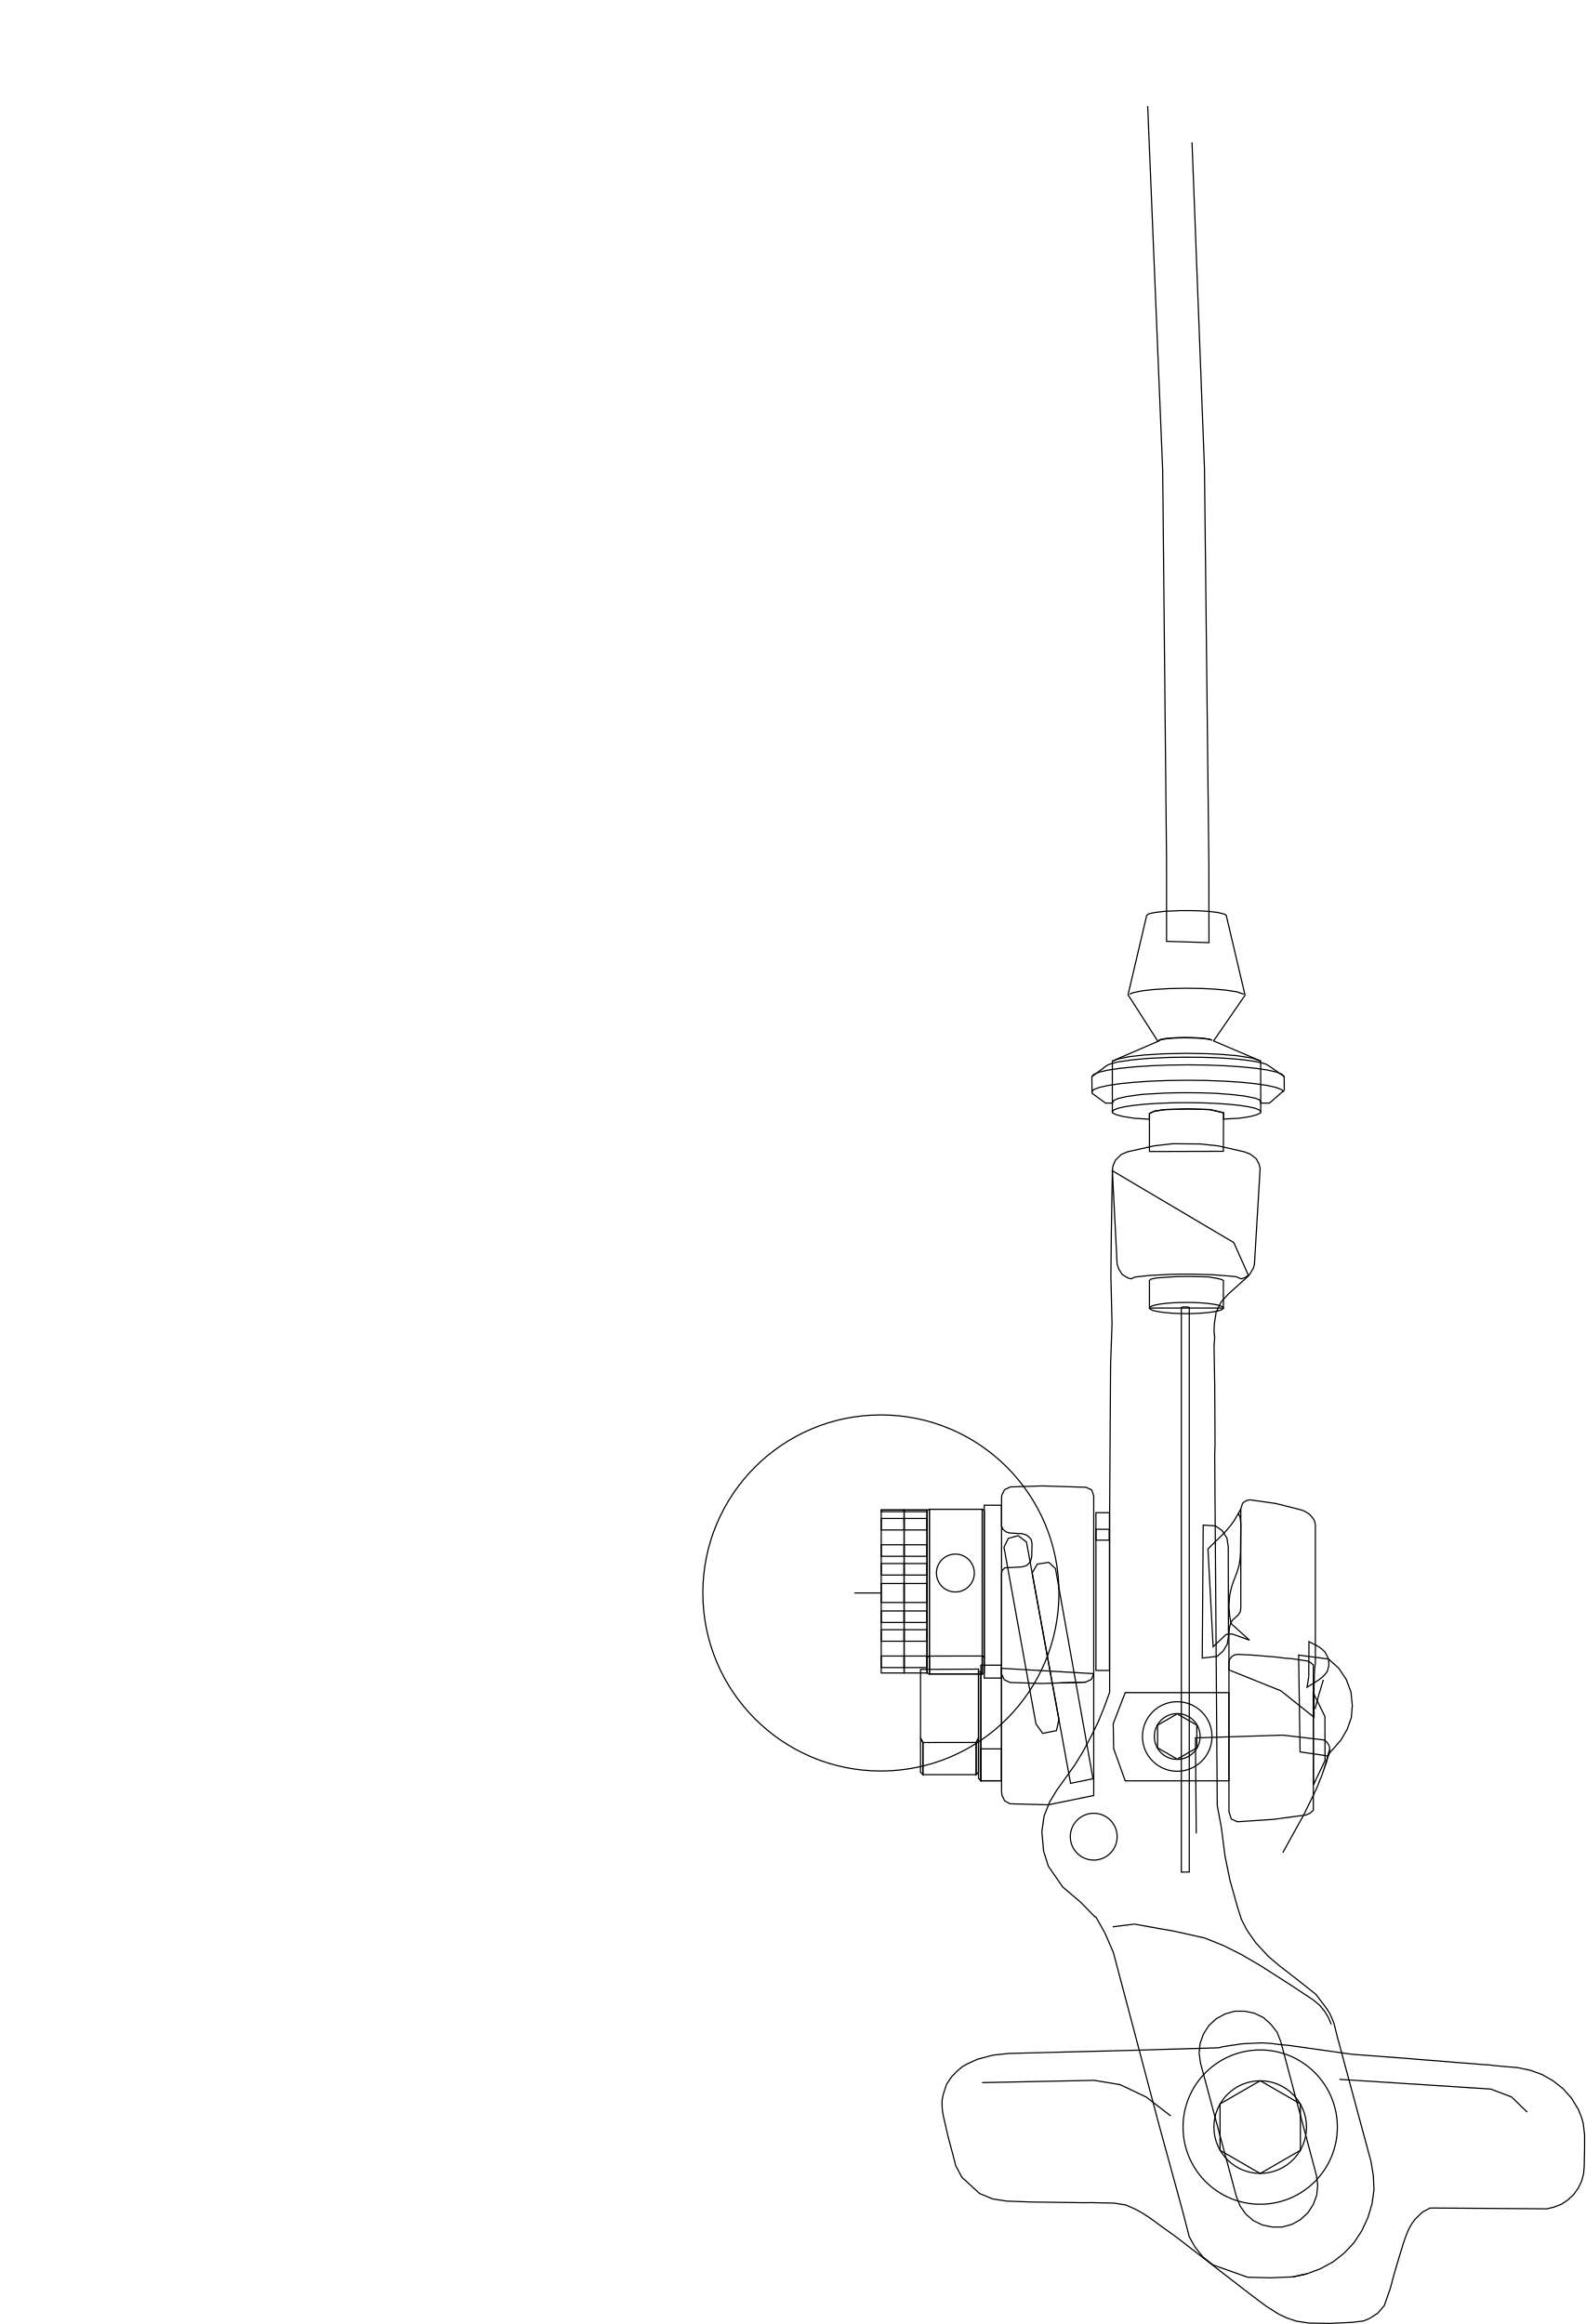
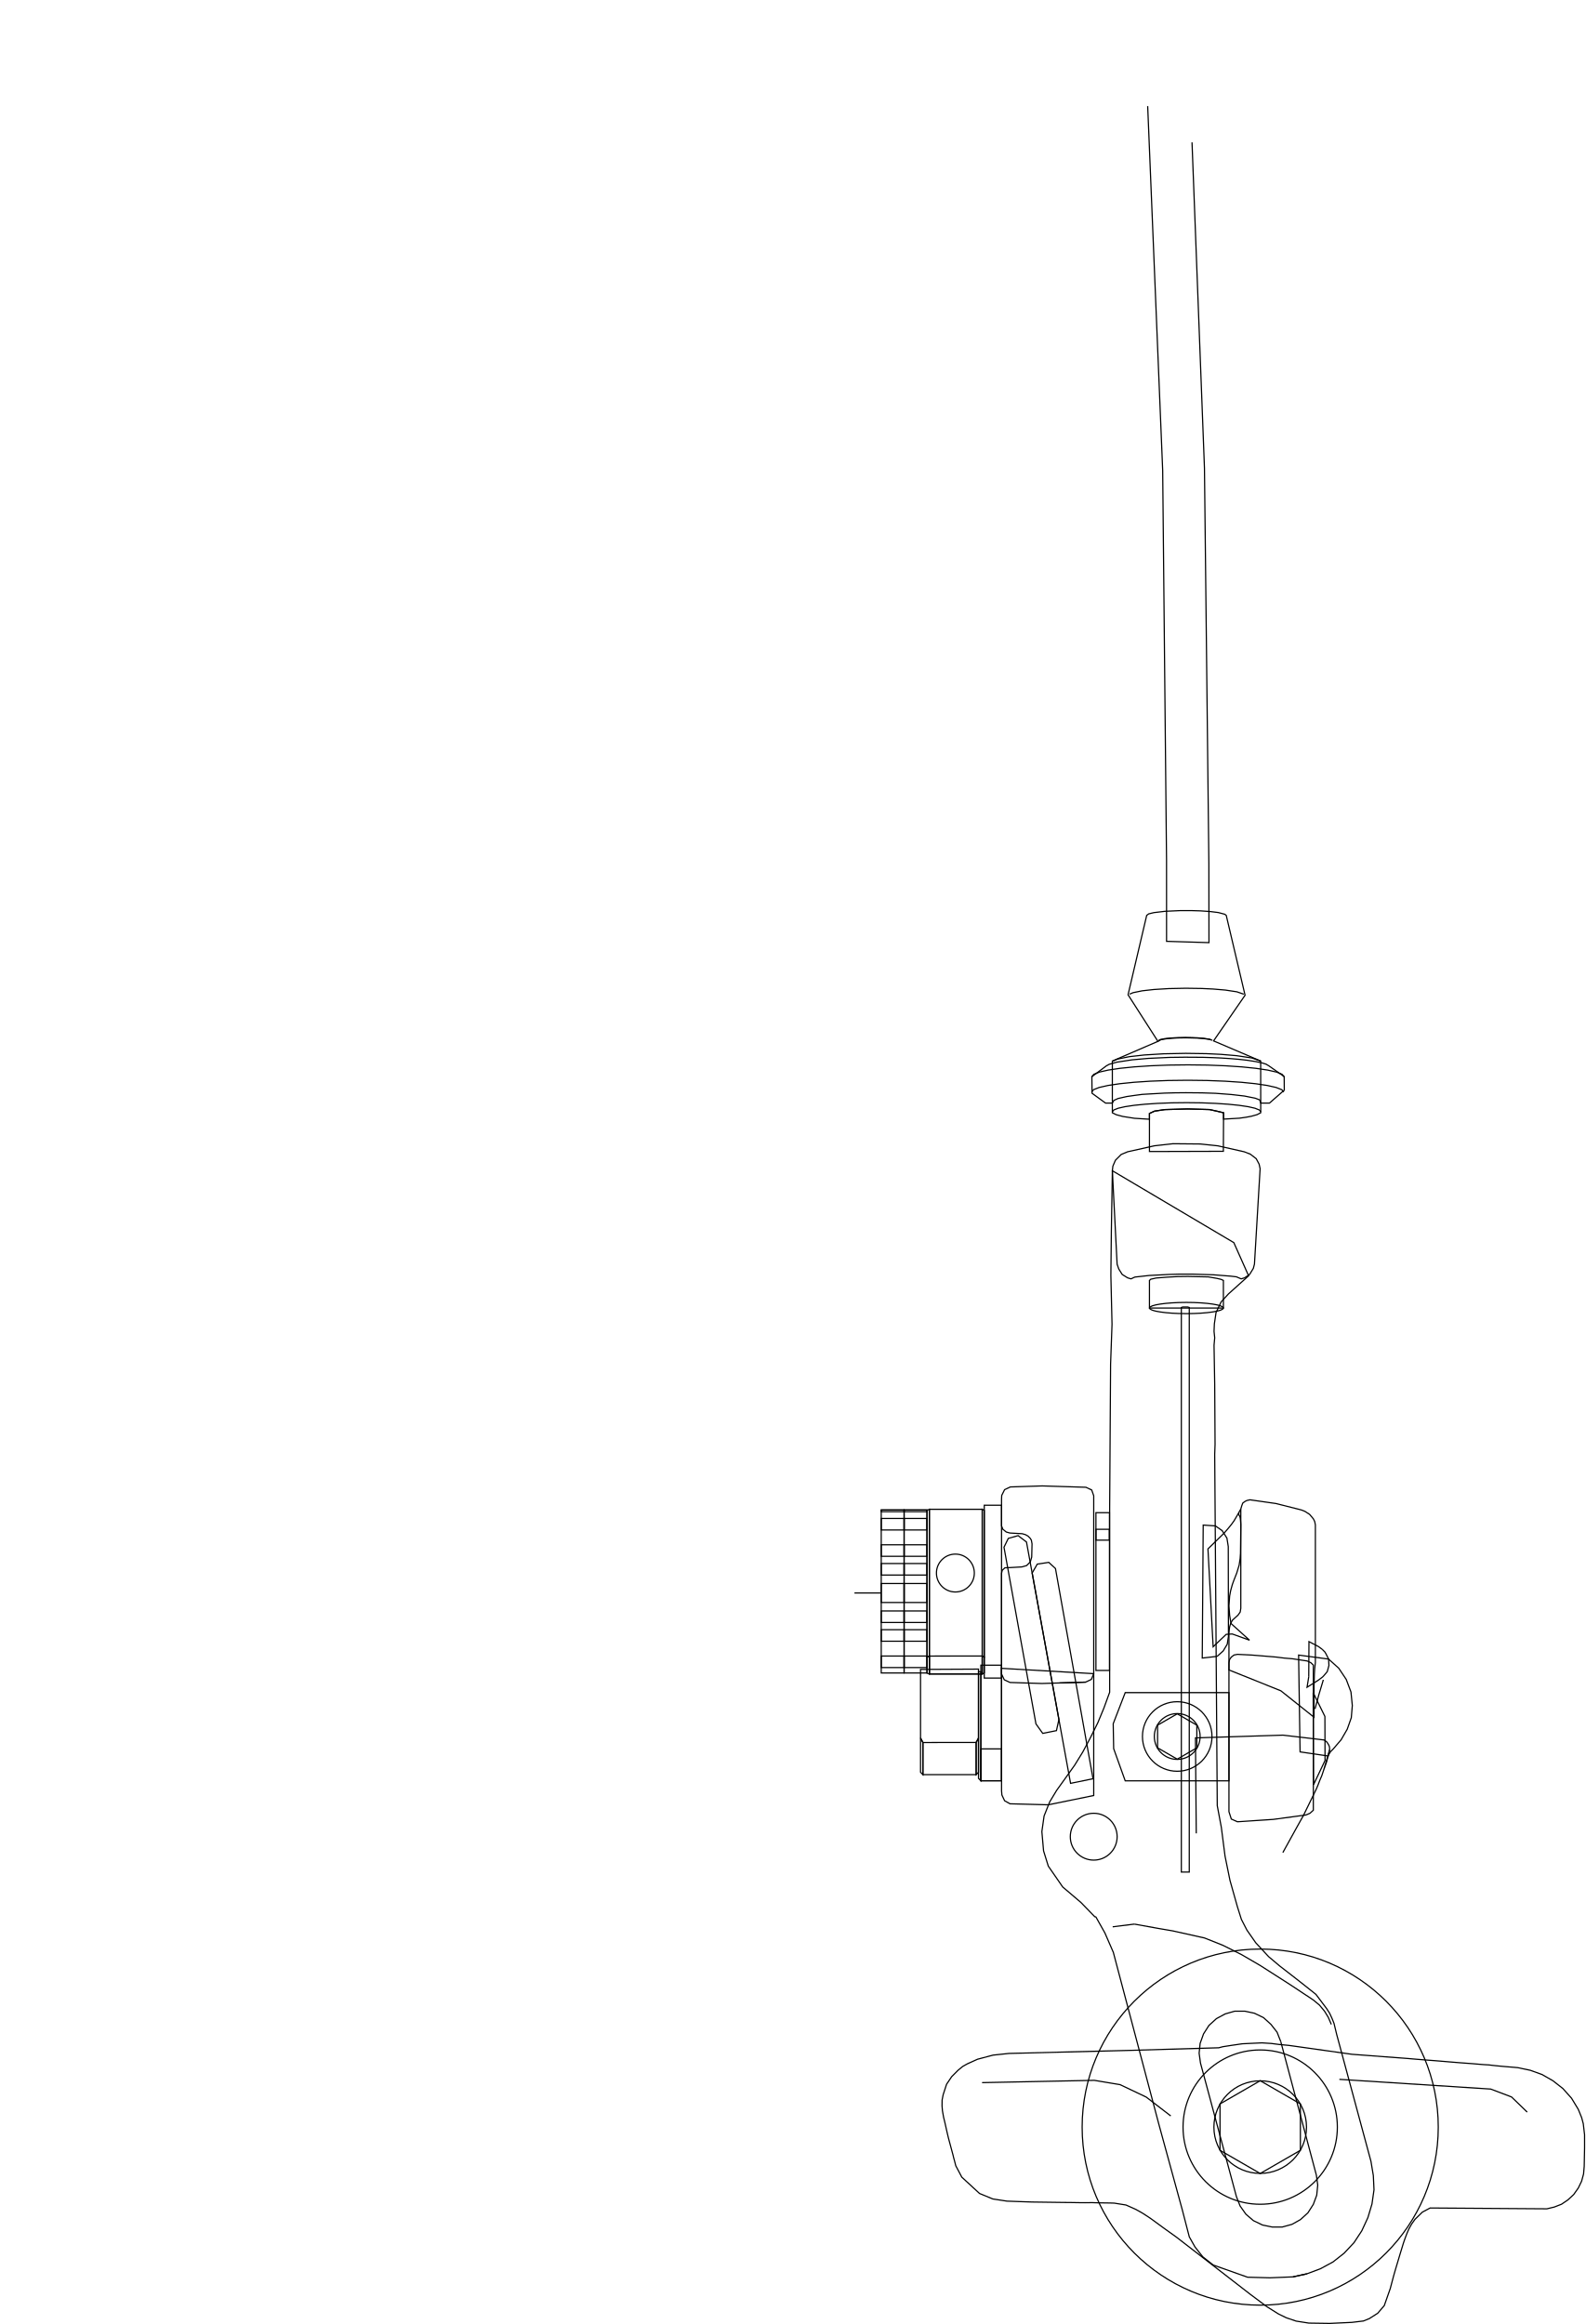
<svg xmlns="http://www.w3.org/2000/svg" version="1.0">
  <polygon points="91.454,141.717 89.26,141.785 87.77,141.831 85.086,141.745 84.601,141.517 84.373,141.032 84.373,140.835 84.373,132.552 84.431,132.294 84.657,132.084 85.086,132.067 86.086,132.01 86.485,131.896 86.799,131.582 86.914,131.182 86.942,130.068 86.885,129.754 86.785,129.597 86.6,129.412 86.4,129.298 86.115,129.212 85.601,129.183 85.115,129.155 85.086,129.155 84.772,129.069 84.487,128.841 84.373,128.555 84.373,126.3 84.387,125.986 84.63,125.5 85.115,125.272 87.799,125.186 91.482,125.3 91.967,125.529 92.138,126.014 92.138,127.499 92.138,135.721 92.138,141.003 91.939,141.488 91.454,141.717 91.454,141.717" fill="none" stroke="black" stroke-width="0.1" />
  <polyline points="89.26,141.785 91.454,141.717" fill="none" stroke="black" stroke-width="0.1" />
  <polygon points="84.402,151.224 84.63,151.709 85.086,151.966 88.313,152.052 92.138,151.268 92.138,141.003 84.373,140.554 84.374,150.875 84.402,151.224" fill="none" stroke="black" stroke-width="0.1" />
  <polygon points="90.188,150.244 86.952,132.524 87.382,131.775 88.352,131.626 88.916,132.147 92.078,149.855 90.188,150.244" fill="none" stroke="black" stroke-width="0.1" />
  <polygon points="111.896,147.941 109.522,147.593 109.398,139.437 111.925,139.775 112.781,140.546 113.41,141.488 113.809,142.545 113.923,143.687 113.837,144.714 113.494,145.685 112.981,146.57 112.295,147.37 112.238,147.427 112.096,147.57 112.039,147.655 111.953,147.798 111.925,147.855 111.896,147.941" fill="none" stroke="black" stroke-width="0.1" />
  <polyline points="108.07,156.077 109.269,153.907 109.812,152.936 110.897,150.71 111.04,150.367 111.182,149.996 111.353,149.596 111.496,149.168 111.753,148.454 111.496,149.168 112.01,147.427 112.01,147.283 111.982,147.112 111.896,146.941 111.781,146.769 111.566,146.592 108.083,146.183 100.709,146.415 100.776,154.457" fill="none" stroke="black" stroke-width="0.1" />
  <polyline points="112.01,147.427 111.753,148.454" fill="none" stroke="black" stroke-width="0.1" />
  <polyline points="110.252,141.269 110.271,138.304 111.068,138.719 111.382,138.947" fill="none" stroke="black" stroke-width="0.1" />
  <polyline points="111.382,138.947 111.496,139.062 111.611,139.176 111.696,139.319 111.925,139.775 111.953,140.318 111.811,140.832 111.496,141.203 111.41,141.289 111.068,141.546 110.11,142.149 110.252,141.269" fill="none" stroke="black" stroke-width="0.1" />
  <polygon points="103.702,136.777 103.588,136.092 103.53,135.293 103.588,134.465 103.674,134.008 103.816,133.494 103.939,133.154 104.187,132.523 104.387,131.867 104.473,131.296 104.502,130.868 104.53,128.438 104.503,128.074 104.479,127.873 104.433,127.723 104.38,127.645 104.355,127.52 104.405,127.352 104.53,127.127 104.244,127.641 103.959,128.127 103.731,128.44 103.617,128.583 103.33,128.926 103.102,129.183 101.762,130.493 102.198,138.738 103.3,137.69 103.808,137.66 105.264,138.184 103.702,136.777" fill="none" stroke="black" stroke-width="0.1" />
  <polyline points="102.531,139.547 103.045,139.09 103.387,138.519 103.488,137.862 103.473,130.296 103.359,129.582 102.96,128.954 102.388,128.555 101.361,128.484 101.281,139.689 102.531,139.547" fill="none" stroke="black" stroke-width="0.1" />
  <polygon points="103.53,138.947 103.53,140.69 107.903,142.447 110.697,144.675 110.697,144.001 110.697,142.944 110.697,142.031 110.725,141.06 110.749,140.634 110.811,140.061 110.811,140.03 110.811,139.972 110.811,139.892 110.811,139.793 110.811,139.68 110.811,139.556 110.811,139.425 110.811,139.291 110.811,137.291 110.811,136.863 110.811,136.049 110.811,135.236 110.811,134.422 110.811,133.608 110.811,132.794 110.811,131.981 110.811,131.167 110.811,130.353 110.811,128.47 110.754,128.184 110.639,127.956 110.325,127.584 109.925,127.327 109.639,127.213 107.499,126.671 105.3,126.356 105.043,126.413 104.872,126.499 104.692,126.635 104.615,126.841 104.529,127.127 104.529,135.492 104.478,135.811 104.301,136.064 103.987,136.349 103.815,136.508 103.673,136.777 103.587,137.063 103.552,137.327 103.53,137.661 103.53,138.348 103.53,138.947 103.53,138.947" fill="none" stroke="black" stroke-width="0.1" />
  <polygon points="114.864,195.538 115.355,195.338 116.061,194.888 116.616,194.24 117.119,192.808 117.4,191.75 117.559,191.196 117.915,190.004 118.219,189.007 118.273,188.847 118.327,188.691 118.383,188.536 118.44,188.383 118.498,188.231 118.56,188.079 118.626,187.927 118.695,187.773 118.92,187.371 119.202,186.975 119.828,186.366 120.478,186.019 120.478,186.019 130.315,186.089 130.939,185.939 131.547,185.702 132.082,185.34 132.573,184.885 132.963,184.331 133.238,183.762 133.404,183.151 133.458,182.51 133.489,180.945 133.488,179.85 133.379,178.915 133.243,178.408 132.959,177.709 132.391,176.771 131.662,175.956 130.826,175.301 129.915,174.779 128.925,174.42 127.86,174.196 127.555,174.169 127.248,174.143 126.942,174.118 126.636,174.092 126.33,174.064 126.024,174.034 125.719,174.001 125.414,173.964 125.218,173.954 125.022,173.942 124.826,173.927 124.63,173.911 124.434,173.894 124.238,173.877 124.042,173.861 123.846,173.846 123.561,173.826 123.276,173.804 122.991,173.783 122.706,173.76 122.421,173.737 122.136,173.713 121.851,173.689 121.567,173.665 121.2,173.634 120.833,173.605 120.466,173.577 120.099,173.549 119.732,173.52 119.365,173.491 118.999,173.46 118.632,173.427 113.899,173.071 108.584,172.322 107.759,172.244 107.107,172.159 106.31,172.108 105.295,172.154 104.656,172.185 103.718,172.322 103.012,172.432 102.671,172.522 95.199,172.741 85.002,172.998 83.659,173.14 82.347,173.488 81.46,173.891 81.644,173.799 81.46,173.891 81.092,174.101 80.699,174.425 80.6,174.527 80.169,174.961 79.741,175.596 79.453,176.48 79.366,176.929 79.36,177.418 79.393,177.825 79.493,178.386 79.554,178.63 79.612,178.875 79.667,179.121 79.722,179.367 79.778,179.613 79.835,179.858 79.894,180.103 79.958,180.346 80.055,180.704 80.288,181.57 80.344,181.807 80.403,182.016 80.518,182.463 81.026,183.422 82.518,184.796 83.638,185.259 84.823,185.441 85.943,185.482 86.055,185.486 86.944,185.516 89.674,185.554 89.962,185.555 90.25,185.559 90.538,185.564 90.826,185.569 91.114,185.573 91.402,185.575 91.689,185.573 91.976,185.566 92.213,185.575 92.45,185.581 92.687,185.586 92.924,185.59 93.16,185.593 93.397,185.597 93.634,185.602 93.87,185.61 94.857,185.768 95.674,186.132 96.211,186.432 96.663,186.722 96.98,186.936 98.032,187.706 99.112,188.48 105.326,193.29 106.728,194.337 107.713,194.953 108.364,195.269 109.191,195.549 110.263,195.717 112.015,195.744 113.899,195.655 114.864,195.538 114.864,195.538" fill="none" stroke="black" stroke-width="0.1" />
  <polyline points="82.734,175.458 92.187,175.265 94.359,175.628 96.559,176.675 98.628,178.264" fill="none" stroke="black" stroke-width="0.1" />
  <polyline points="128.654,177.941 127.334,176.664 125.584,176 112.833,175.181" fill="none" stroke="black" stroke-width="0.1" />
  <polygon points="110.097,191.565 108.927,191.822 106.981,191.901 105.1,191.851 102.203,190.823 101.331,190.138 100.674,189.31 100.19,188.453 99.59,186.141 97.62,178.946 93.79,164.482 93.081,162.851 92.338,161.53 92.312,161.496 92.229,161.482 91.054,160.274 89.526,158.975 88.312,157.219 87.913,155.934 87.77,154.307 87.956,152.994 88.427,151.809 89.011,150.84 89.74,149.825 90.534,148.711 91.219,147.599 91.834,146.449 92.482,145.142 92.993,143.908 93.48,142.572 93.48,127.102 93.559,114.925 93.68,111.567 93.583,107.452 93.623,103.772 93.709,98.633 103.941,104.689 105.186,107.484 103.488,109.011 102.873,109.682 102.445,110.567 102.302,111.524 102.274,112.166 102.33,112.709 102.274,113.337 102.33,116.62 102.36,121.688 102.33,122.53 102.545,152.123 102.888,153.95 103.201,156.377 103.616,158.418 104.244,160.645 104.579,161.707 105.049,162.616 105.786,163.672 106.87,164.842 107.784,165.613 109.439,166.898 110.859,168.024 111.753,169.211 112.01,169.61 112.21,170.039 112.381,170.467 112.609,171.409 115.493,182.087 115.693,183.286 115.75,184.485 115.579,185.684 115.236,186.827 114.722,187.94 114.065,188.939 113.237,189.824 112.295,190.566 111.238,191.138 110.097,191.565 110.097,191.565" fill="none" stroke="black" stroke-width="0.1" />
  <polyline points="110.097,191.565 108.927,191.822" fill="none" stroke="black" stroke-width="0.1" />
  <polyline points="110.896,183.257 107.898,172.009" fill="none" stroke="black" stroke-width="0.1" />
  <polyline points="110.896,183.257 111.01,184.085 110.925,184.942 110.639,185.713 110.182,186.427 109.554,186.998 108.841,187.397 108.013,187.625 107.184,187.625 106.356,187.454 105.586,187.083 104.958,186.541 104.472,185.855 104.158,185.056 101.132,173.807 101.018,172.979 101.103,172.151 101.389,171.352 101.846,170.638 102.474,170.067 103.216,169.667 104.016,169.439 104.872,169.439 105.672,169.61 106.443,169.981 107.07,170.553 107.584,171.209 107.898,172.009" fill="none" stroke="black" stroke-width="0.1" />
  <polyline points="96.684,8.94 97.948,39.638 98.272,72.44 98.274,79.305 101.847,79.415 101.839,72.777 101.467,39.439 100.419,11.994" fill="none" stroke="black" stroke-width="0.1" />
  <polyline points="102.038,87.616 101.919,87.57 101.336,87.491 100.908,87.46 99.913,87.433 99.242,87.445 98.753,87.47 98.263,87.515 97.811,87.59 97.547,87.732" fill="none" stroke="black" stroke-width="0.1" />
  <polygon points="93.707,93.748 93.707,89.39 97.547,87.732 95.03,83.808 96.601,77.118 96.772,76.992 97.203,76.887 98.138,76.776 99.425,76.717 100.315,76.715 101.132,76.739 101.958,76.796 102.633,76.88 103.181,77.025 103.303,77.123 104.888,83.847 102.234,87.694 106.203,89.39 106.207,93.748 105.903,93.906 105.429,94.039 104.979,94.125 104.403,94.207 103.074,94.284 103.077,93.75 102.519,93.615 101.893,93.478 100.053,93.427 98.13,93.481 97.261,93.611 96.833,93.809 96.833,94.294 95.57,94.214 94.593,94.061 94.029,93.91 93.707,93.748 93.707,93.748" fill="none" stroke="black" stroke-width="0.1" />
  <polygon points="96.833,93.809 97.261,93.611 98.13,93.481 100.053,93.427 101.893,93.478 102.519,93.615 103.077,93.75 103.06,96.995 96.833,97.014 96.833,93.809 96.833,93.809" fill="none" stroke="black" stroke-width="0.1" />
  <polygon points="106.897,89.799 106.655,89.654 106.357,89.56 105.816,89.441 105.115,89.332 104.808,89.294 104.355,89.246 103.663,89.186 102.855,89.134 102.158,89.102 101.31,89.076 99.815,89.066 98.498,89.084 96.732,89.167 95.374,89.288 94.087,89.484 93.451,89.662 93.199,89.799 91.982,90.708 91.998,92.106 93.135,92.934 93.702,92.934 93.839,92.704 94.189,92.547 94.92,92.382 95.58,92.286 96.224,92.2 97.011,92.154 98.096,92.093 99.007,92.068 99.906,92.059 101.251,92.072 102.408,92.11 103.735,92.211 104.829,92.338 105.738,92.52 106.12,92.664 106.206,92.934 106.943,92.934 108.192,91.842 108.182,90.699 106.897,89.799" fill="none" stroke="black" stroke-width="0.1" />
  <polyline points="108.143,92.006 107.979,91.805 107.507,91.618 106.761,91.449 105.772,91.302 104.575,91.18 103.2,91.088 101.681,91.03 100.05,91.01 98.419,91.03 96.9,91.088 95.526,91.18 94.328,91.302 93.34,91.449 92.593,91.618 92.122,91.805 91.957,92.006" fill="none" stroke="black" stroke-width="0.1" />
  <polyline points="108.168,90.708 108.004,90.507 107.532,90.32 106.786,90.151 105.797,90.004 104.6,89.882 103.225,89.79 101.706,89.732 100.075,89.712 98.444,89.732 96.925,89.79 95.551,89.882 94.353,90.004 93.365,90.151 92.618,90.32 92.147,90.507 91.982,90.708" fill="none" stroke="black" stroke-width="0.1" />
  <polyline points="106.213,93.666 106.086,93.511 105.722,93.367 105.145,93.236 104.381,93.122 103.456,93.028 102.394,92.957 101.22,92.912 99.96,92.897 98.7,92.912 97.526,92.957 96.464,93.028 95.538,93.122 94.775,93.236 94.198,93.367 93.834,93.511 93.707,93.666" fill="none" stroke="black" stroke-width="0.1" />
  <polyline points="106.203,89.39 105.451,89.131 104.183,88.94 102.866,88.828 101.632,88.769 99.89,88.743 98.041,88.78 96.403,88.88 95.138,89.022 94.14,89.227 93.771,89.387" fill="none" stroke="black" stroke-width="0.1" />
  <polyline points="102.133,87.64 101.86,87.546 101.399,87.477 100.92,87.436 100.471,87.415 99.837,87.405 99.165,87.419 98.569,87.455 98.109,87.507 97.746,87.581 97.612,87.639" fill="none" stroke="black" stroke-width="0.1" />
  <polyline points="104.778,83.758 104.196,83.558 103.216,83.41 102.198,83.324 101.244,83.278 99.897,83.258 98.468,83.287 97.201,83.364 96.223,83.474 95.451,83.632 95.166,83.755" fill="none" stroke="black" stroke-width="0.1" />
  <polygon points="94.994,97.035 97.249,96.531 98.82,96.356 101.109,96.378 102.593,96.534 104.815,97.035 105.33,97.235 105.829,97.62 106.071,98.077 106.156,98.462 105.679,106.497 105.586,106.856 105.271,107.37 104.844,107.656 104.559,107.741 104.158,107.57 103.674,107.513 102.217,107.399 100.39,107.342 99.419,107.342 98.477,107.37 96.821,107.456 95.605,107.59 95.279,107.741 94.994,107.656 94.537,107.37 94.251,106.914 94.109,106.513 93.709,98.634 93.751,98.248 93.966,97.749 94.451,97.263 94.994,97.035" fill="none" stroke="black" stroke-width="0.1" />
  <polygon points="96.833,107.874 96.949,107.77 97.404,107.669 98.315,107.599 99.206,107.55 100.072,107.538 101.003,107.559 101.794,107.576 102.527,107.703 102.866,107.783 103.062,107.874 103.062,110.198 96.833,110.198 96.833,107.874" fill="none" stroke="black" stroke-width="0.1" />
  <polygon points="103.062,110.198 102.998,110.293 102.817,110.382 102.53,110.462 102.149,110.531 101.688,110.589 101.159,110.633 100.575,110.66 99.948,110.67 99.32,110.66 98.736,110.633 98.207,110.589 97.746,110.531 97.365,110.462 97.078,110.382 96.897,110.293 96.833,110.198 96.897,110.103 97.078,110.014 97.365,109.934 97.746,109.865 98.207,109.807 98.736,109.763 99.32,109.736 99.948,109.726 100.575,109.736 101.159,109.763 101.688,109.807 102.149,109.865 102.53,109.934 102.817,110.014 102.998,110.103 103.062,110.198" fill="none" stroke="black" stroke-width="0.1" />
  <polygon points="100.187,110.152 100.05,110.11 99.642,110.11 99.519,110.152 99.519,157.716 100.187,157.716 100.187,110.152" fill="none" stroke="black" stroke-width="0.1" />
  <circle cx="106.163" cy="179.205" r="6.5" fill="none" stroke="black" stroke-width="0.1" />
  <polyline points="112.153,170.553 111.896,169.953 111.582,169.439 111.154,168.925 110.639,168.497 108.612,167.155 106.157,165.585 104.587,164.671 103.045,163.9 101.475,163.272 98.791,162.673 97.62,162.473 95.565,162.102" fill="none" stroke="black" stroke-width="0.1" />
  <polyline points="93.737,162.33 95.565,162.102" fill="none" stroke="black" stroke-width="0.1" />
  <polyline points="110.782,143.972 111.097,142.802 111.467,141.574 111.467,141.545 111.467,141.517" fill="none" stroke="black" stroke-width="0.1" />
  <polygon points="110.639,152.509 110.639,152.366 110.639,150.857 110.639,149.347 110.639,147.837 110.639,146.327 110.639,144.816 110.639,143.306 110.639,141.794 110.639,140.282 110.44,140.089 110.154,139.947 110.04,139.918 110.011,139.918 108.869,139.747 108.184,139.69 107.499,139.604 106.813,139.547 106.128,139.49 105.415,139.433 104.244,139.376 103.959,139.433 103.73,139.604 103.587,139.804 103.53,140.089 103.53,152.632 103.73,153.251 104.244,153.48 107.271,153.28 110.011,152.909 110.354,152.766 110.639,152.509 110.639,152.509" fill="none" stroke="black" stroke-width="0.1" />
  <polygon points="111.614,144.608 110.626,142.603 110.652,150.365 111.625,148.318 111.614,144.608" fill="none" stroke="black" stroke-width="0.1" />
  <polygon points="94.792,142.6 103.53,142.6 103.53,150.034 94.792,150.034 93.818,147.32 93.78,145.218 94.792,142.6" fill="none" stroke="black" stroke-width="0.1" />
  <circle cx="99.172" cy="146.296" r="2.929" fill="none" stroke="black" stroke-width="0.1" />
  <circle cx="99.172" cy="146.296" r="1.93" fill="none" stroke="black" stroke-width="0.1" />
  <polygon points="92.324,140.732 93.466,140.732 93.466,127.441 92.324,127.441 92.324,140.732" fill="none" stroke="black" stroke-width="0.1" />
  <polygon points="92.324,129.754 93.452,129.754 93.452,128.84 92.324,128.84 92.324,129.754" fill="none" stroke="black" stroke-width="0.1" />
  <circle cx="92.138" cy="154.738" r="1.973" fill="none" stroke="black" stroke-width="0.1" />
  <circle cx="106.163" cy="179.205" r="3.90" fill="none" stroke="black" stroke-width="0.1" />
  <polygon points="85.769,129.374 86.474,129.912 89.205,144.862 88.998,145.802 87.843,146.035 87.271,145.234 84.579,130.351 84.942,129.607 85.769,129.374" fill="none" stroke="black" stroke-width="0.1" />
  <rect x="82.631" y="140.289" width="1.741" height="9.736" fill="none" stroke="black" stroke-width="0.1" />
  <rect x="82.917" y="126.813" width="1.456" height="14.561" fill="none" stroke="black" stroke-width="0.1" />
  <rect x="82.631" y="147.341" width="1.741" height="2.684" fill="none" stroke="black" stroke-width="0.1" />
  <polygon points="82.631,150.025 82.431,149.825 82.431,140.84 82.631,140.84 82.631,150.025" fill="none" stroke="black" stroke-width="0.1" />
  <polygon points="82.431,149.311 82.232,149.511 82.232,146.799 82.431,146.428 82.431,149.311" fill="none" stroke="black" stroke-width="0.1" />
  <polygon points="77.749,149.511 77.549,149.306 77.549,146.428 77.749,146.804 77.749,149.511" fill="none" stroke="black" stroke-width="0.1" />
  <polygon points="77.549,140.646 82.431,140.619 82.431,146.428 82.232,146.799 82.232,149.357 82.232,149.511 77.749,149.511 77.749,146.799 77.549,146.428 77.549,140.646" fill="none" stroke="black" stroke-width="0.1" />
  <line x1="77.749" y1="146.804" x2="82.232" y2="146.799" fill="none" stroke="black" stroke-width="0.1" />
  <polygon points="78.292,127.156 82.746,127.156 82.746,141.031 78.292,141.032 78.292,127.156" fill="none" stroke="black" stroke-width="0.1" />
  <polygon points="82.746,139.518 78.292,139.52 78.292,141.032 82.746,141.031 82.746,139.518" fill="none" stroke="black" stroke-width="0.1" />
  <circle cx="80.484" cy="132.526" r="1.596" fill="none" stroke="black" stroke-width="0.1" />
  <polygon points="82.917,127.242 82.746,127.155 82.746,139.518 82.917,139.605 82.917,127.242" fill="none" stroke="black" stroke-width="0.1" />
  <polygon points="82.917,139.591 82.746,139.518 82.746,141.03 82.917,140.946 82.917,139.591" fill="none" stroke="black" stroke-width="0.1" />
  <polygon points="78.092,127.243 78.292,127.156 78.292,139.52 78.092,139.604 78.092,127.243" fill="none" stroke="black" stroke-width="0.1" />
  <polygon points="78.092,139.604 78.292,139.52 78.292,141.032 78.092,140.959 78.092,139.604" fill="none" stroke="black" stroke-width="0.1" />
  <rect x="76.165" y="127.213" width="1.927" height="13.733" fill="none" stroke="black" stroke-width="0.1" />
  <rect x="74.238" y="127.213" width="1.927" height="13.733" fill="none" stroke="black" stroke-width="0.1" />
  <rect x="74.238" y="127.213" width="1.927" height="0.143" fill="none" stroke="black" stroke-width="0.1" />
  <rect x="74.238" y="127.927" width="1.927" height="0.971" fill="none" stroke="black" stroke-width="0.1" />
  <rect x="74.238" y="130.145" width="1.927" height="0.971" fill="none" stroke="black" stroke-width="0.1" />
  <rect x="74.238" y="131.724" width="1.927" height="0.971" fill="none" stroke="black" stroke-width="0.1" />
  <rect x="74.238" y="133.408" width="1.927" height="1.599" fill="none" stroke="black" stroke-width="0.1" />
  <rect x="74.238" y="139.518" width="1.927" height="0.971" fill="none" stroke="black" stroke-width="0.1" />
  <rect x="74.238" y="137.299" width="1.927" height="0.971" fill="none" stroke="black" stroke-width="0.1" />
  <rect x="74.238" y="135.721" width="1.927" height="0.971" fill="none" stroke="black" stroke-width="0.1" />
  <rect x="76.165" y="127.213" width="1.927" height="0.143" fill="none" stroke="black" stroke-width="0.1" />
  <rect x="76.165" y="127.927" width="1.927" height="0.971" fill="none" stroke="black" stroke-width="0.1" />
  <rect x="76.165" y="130.145" width="1.927" height="0.971" fill="none" stroke="black" stroke-width="0.1" />
  <rect x="76.165" y="131.724" width="1.927" height="0.971" fill="none" stroke="black" stroke-width="0.1" />
  <rect x="76.165" y="133.408" width="1.927" height="1.599" fill="none" stroke="black" stroke-width="0.1" />
  <rect x="76.165" y="139.518" width="1.927" height="0.971" fill="none" stroke="black" stroke-width="0.1" />
  <rect x="76.165" y="137.299" width="1.927" height="0.971" fill="none" stroke="black" stroke-width="0.1" />
  <rect x="76.164" y="135.721" width="1.927" height="0.971" fill="none" stroke="black" stroke-width="0.1" />
  <line x1="74.238" y1="134.205" x2="71.981" y2="134.205" fill="none" stroke="black" stroke-width="0.1" />
  <polygon points="102.778,177.251 106.163,175.297 109.548,177.251 109.548,181.16 106.163,183.114 102.778,181.16 102.778,177.251" fill="none" stroke="black" stroke-width="0.1" />
  <polygon points="97.518,145.342 99.171,144.387 100.825,145.342 100.825,147.251 99.172,148.206 97.518,147.251 97.518,145.342" fill="none" stroke="black" stroke-width="0.1" />
-   <circle id="center_00" cx="74.209" cy="134.205" r="15" fill="none" stroke="black" stroke-width="0.1" />
+   <circle id="center_00" cx="106.163" cy="179.205" r="15" fill="none" stroke="black" stroke-width="0.1" />
</svg>
